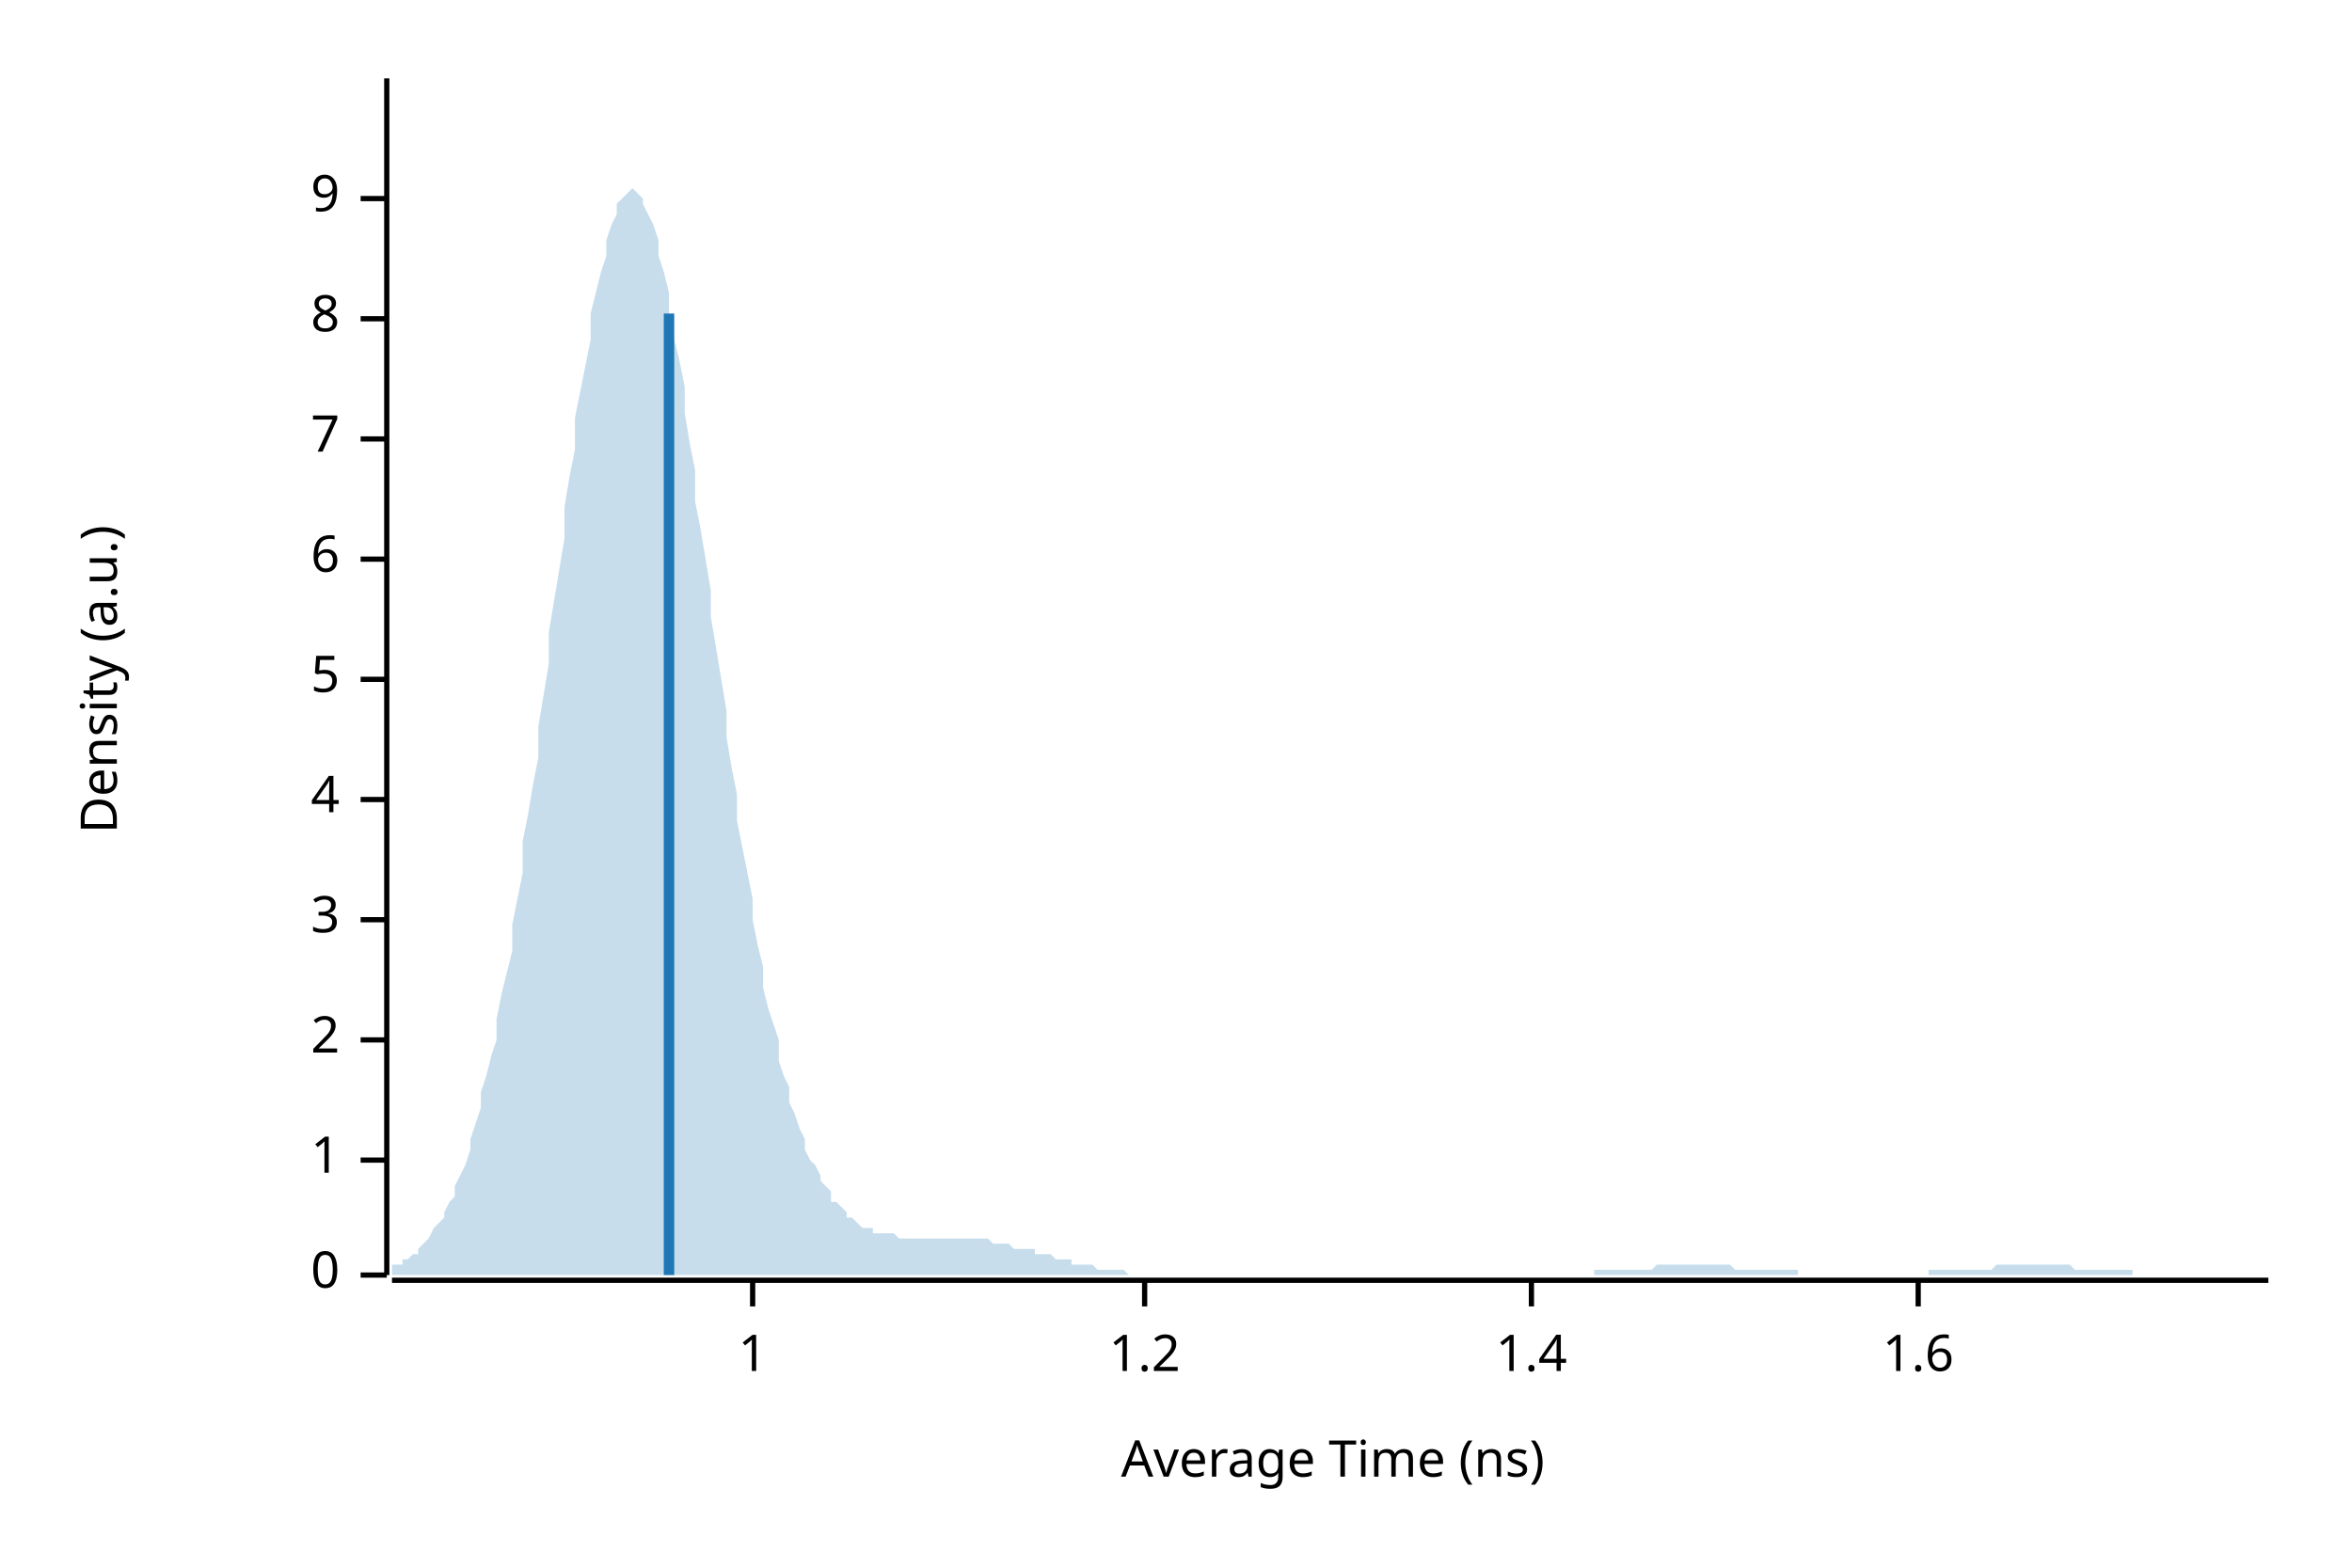
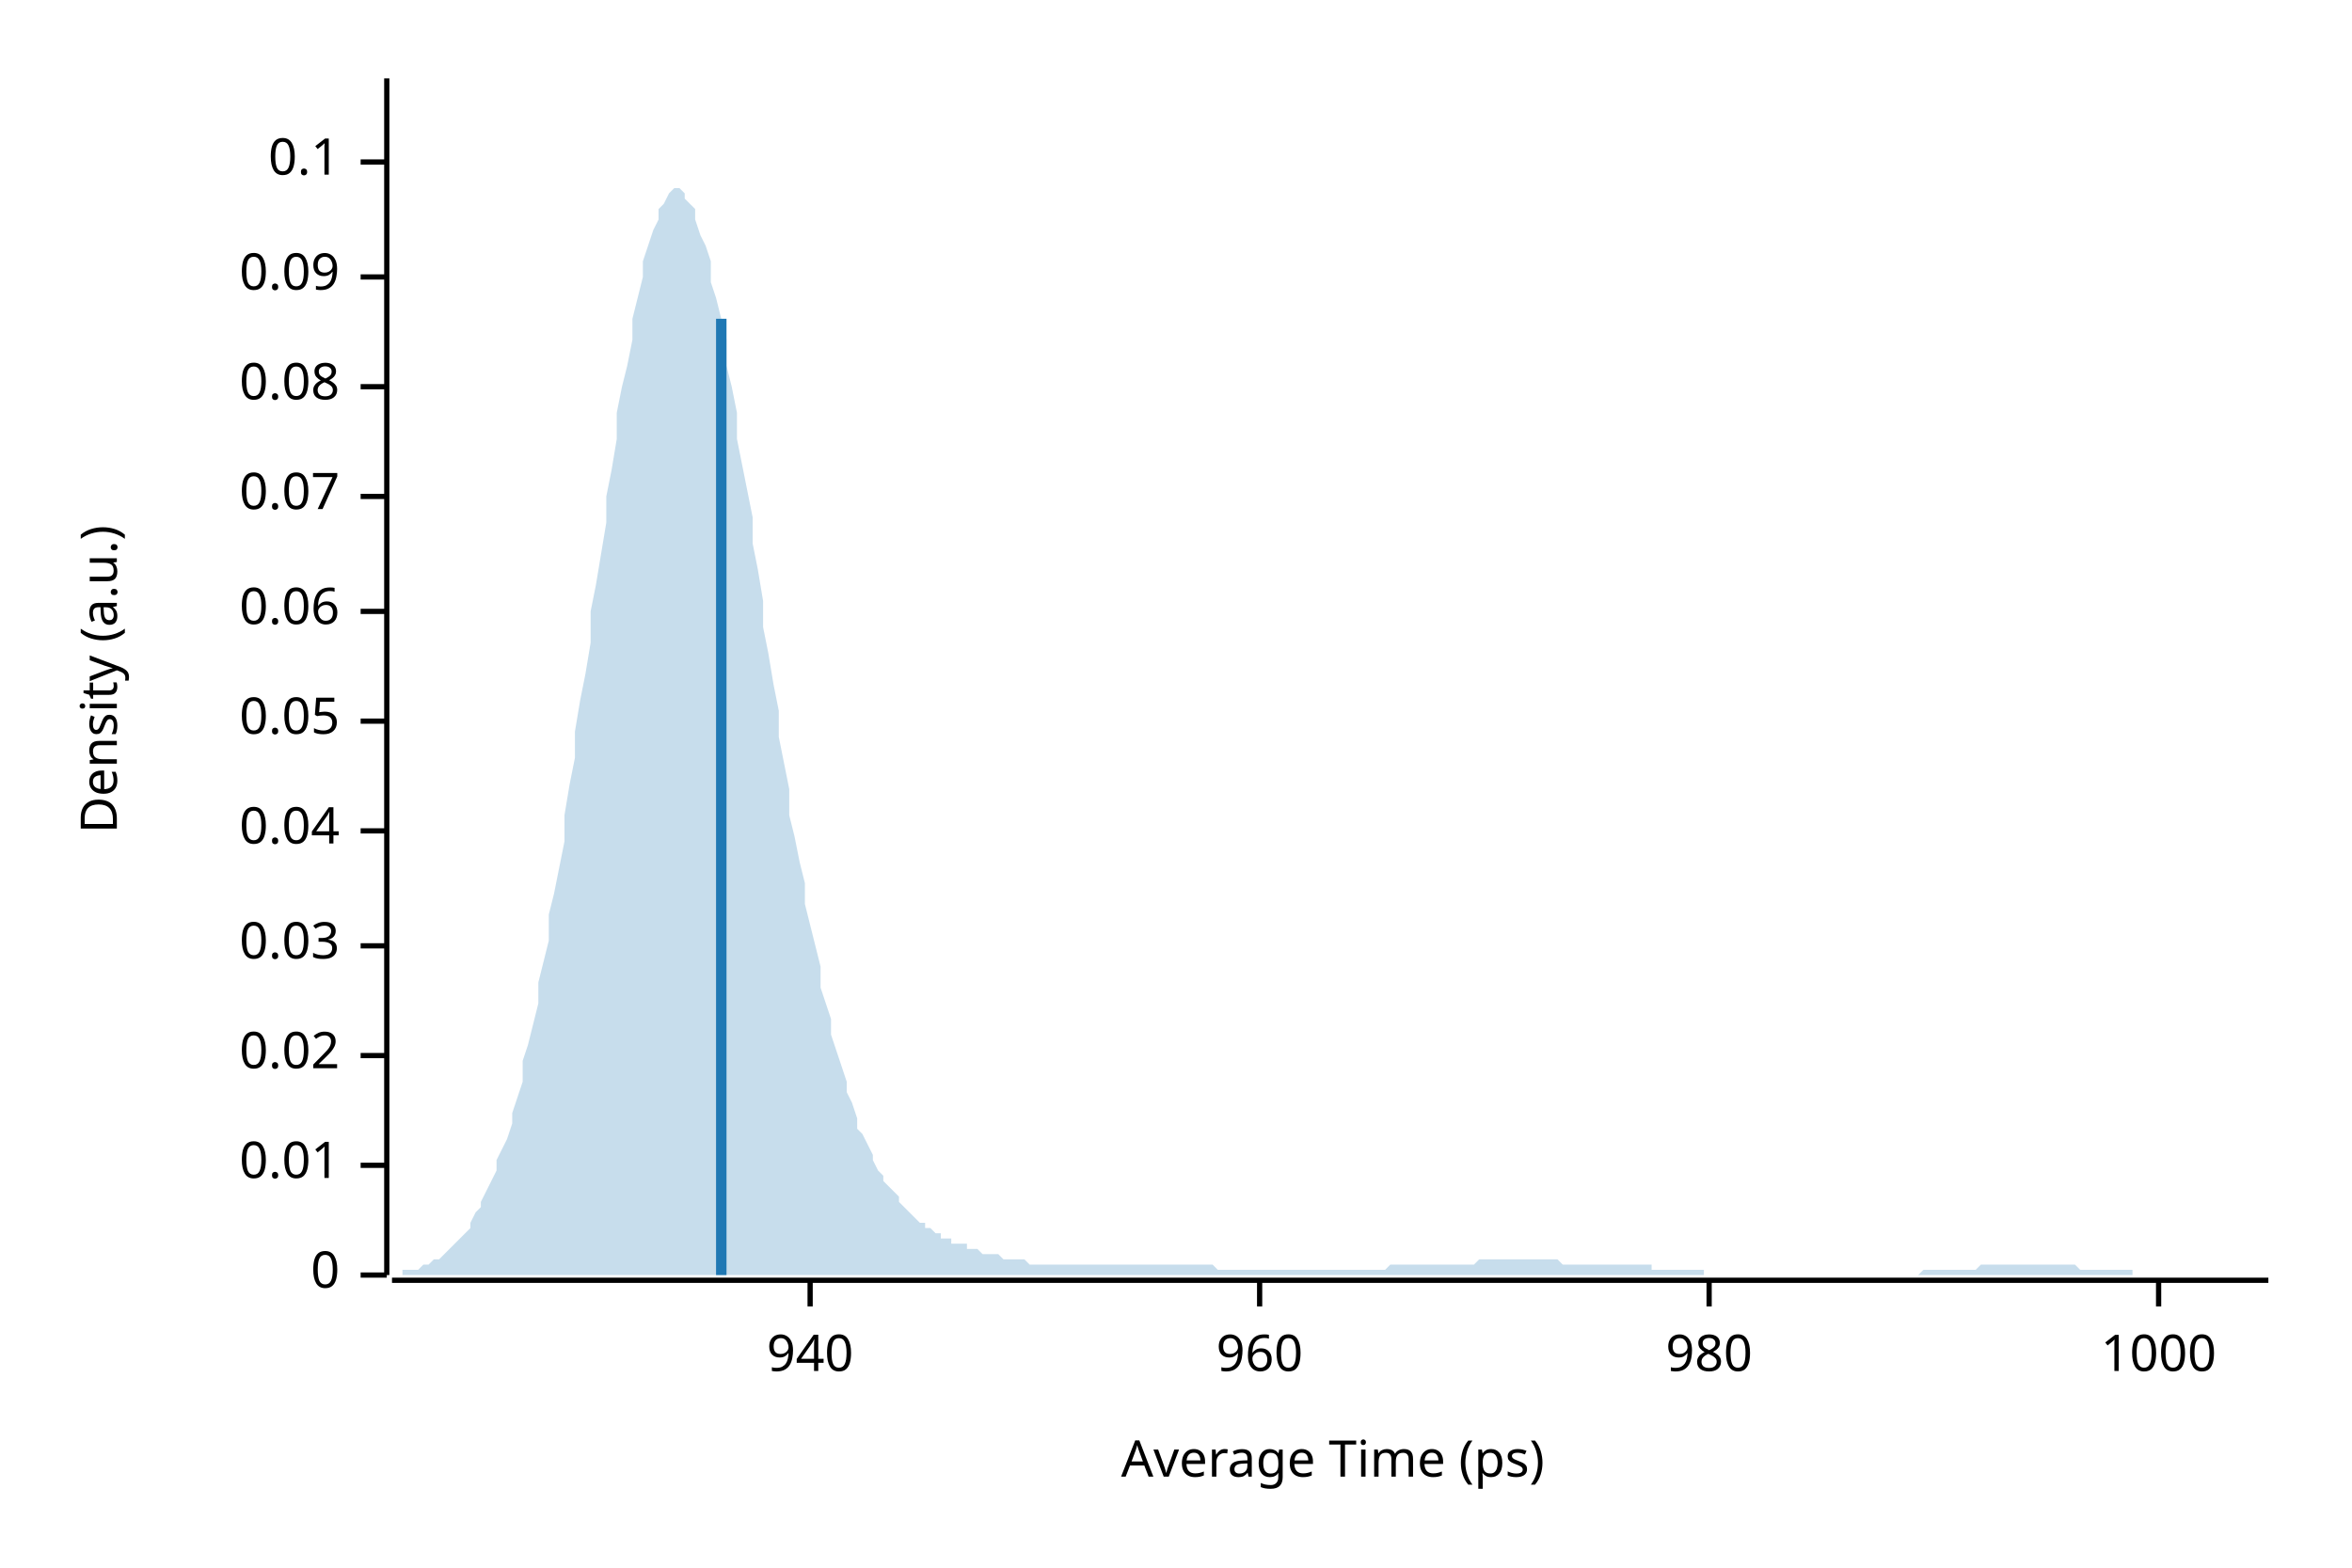
<svg xmlns="http://www.w3.org/2000/svg" width="450" height="300" viewBox="0 0 450 300">
  <text x="15" y="130" dy="0.76em" text-anchor="middle" font-family="sans-serif" font-size="9.677" opacity="1" fill="#000000" transform="rotate(270, 15, 130)">
Density (a.u.)
</text>
  <text x="255" y="285" dy="-0.5ex" text-anchor="middle" font-family="sans-serif" font-size="9.677" opacity="1" fill="#000000">
- Average Time (ns)
+ Average Time (ps)
</text>
  <polyline fill="none" opacity="1" stroke="#000000" stroke-width="1" points="74,15 74,244 " />
  <text x="65" y="244" dy="0.5ex" text-anchor="end" font-family="sans-serif" font-size="9.677" opacity="1" fill="#000000">
0
</text>
  <polyline fill="none" opacity="1" stroke="#000000" stroke-width="1" points="69,244 74,244 " />
-   <text x="65" y="222" dy="0.5ex" text-anchor="end" font-family="sans-serif" font-size="9.677" opacity="1" fill="#000000">
- 1
+   <text x="65" y="223" dy="0.5ex" text-anchor="end" font-family="sans-serif" font-size="9.677" opacity="1" fill="#000000">
+ 0.01
</text>
-   <polyline fill="none" opacity="1" stroke="#000000" stroke-width="1" points="69,222 74,222 " />
-   <text x="65" y="199" dy="0.5ex" text-anchor="end" font-family="sans-serif" font-size="9.677" opacity="1" fill="#000000">
- 2
+   <polyline fill="none" opacity="1" stroke="#000000" stroke-width="1" points="69,223 74,223 " />
+   <text x="65" y="202" dy="0.5ex" text-anchor="end" font-family="sans-serif" font-size="9.677" opacity="1" fill="#000000">
+ 0.02
</text>
-   <polyline fill="none" opacity="1" stroke="#000000" stroke-width="1" points="69,199 74,199 " />
-   <text x="65" y="176" dy="0.5ex" text-anchor="end" font-family="sans-serif" font-size="9.677" opacity="1" fill="#000000">
- 3
+   <polyline fill="none" opacity="1" stroke="#000000" stroke-width="1" points="69,202 74,202 " />
+   <text x="65" y="181" dy="0.5ex" text-anchor="end" font-family="sans-serif" font-size="9.677" opacity="1" fill="#000000">
+ 0.03
</text>
-   <polyline fill="none" opacity="1" stroke="#000000" stroke-width="1" points="69,176 74,176 " />
-   <text x="65" y="153" dy="0.5ex" text-anchor="end" font-family="sans-serif" font-size="9.677" opacity="1" fill="#000000">
- 4
+   <polyline fill="none" opacity="1" stroke="#000000" stroke-width="1" points="69,181 74,181 " />
+   <text x="65" y="159" dy="0.5ex" text-anchor="end" font-family="sans-serif" font-size="9.677" opacity="1" fill="#000000">
+ 0.04
</text>
-   <polyline fill="none" opacity="1" stroke="#000000" stroke-width="1" points="69,153 74,153 " />
-   <text x="65" y="130" dy="0.5ex" text-anchor="end" font-family="sans-serif" font-size="9.677" opacity="1" fill="#000000">
- 5
+   <polyline fill="none" opacity="1" stroke="#000000" stroke-width="1" points="69,159 74,159 " />
+   <text x="65" y="138" dy="0.5ex" text-anchor="end" font-family="sans-serif" font-size="9.677" opacity="1" fill="#000000">
+ 0.05
</text>
-   <polyline fill="none" opacity="1" stroke="#000000" stroke-width="1" points="69,130 74,130 " />
-   <text x="65" y="107" dy="0.5ex" text-anchor="end" font-family="sans-serif" font-size="9.677" opacity="1" fill="#000000">
- 6
+   <polyline fill="none" opacity="1" stroke="#000000" stroke-width="1" points="69,138 74,138 " />
+   <text x="65" y="117" dy="0.5ex" text-anchor="end" font-family="sans-serif" font-size="9.677" opacity="1" fill="#000000">
+ 0.06
</text>
-   <polyline fill="none" opacity="1" stroke="#000000" stroke-width="1" points="69,107 74,107 " />
-   <text x="65" y="84" dy="0.5ex" text-anchor="end" font-family="sans-serif" font-size="9.677" opacity="1" fill="#000000">
- 7
+   <polyline fill="none" opacity="1" stroke="#000000" stroke-width="1" points="69,117 74,117 " />
+   <text x="65" y="95" dy="0.5ex" text-anchor="end" font-family="sans-serif" font-size="9.677" opacity="1" fill="#000000">
+ 0.07
</text>
-   <polyline fill="none" opacity="1" stroke="#000000" stroke-width="1" points="69,84 74,84 " />
-   <text x="65" y="61" dy="0.5ex" text-anchor="end" font-family="sans-serif" font-size="9.677" opacity="1" fill="#000000">
- 8
+   <polyline fill="none" opacity="1" stroke="#000000" stroke-width="1" points="69,95 74,95 " />
+   <text x="65" y="74" dy="0.5ex" text-anchor="end" font-family="sans-serif" font-size="9.677" opacity="1" fill="#000000">
+ 0.08
</text>
-   <polyline fill="none" opacity="1" stroke="#000000" stroke-width="1" points="69,61 74,61 " />
-   <text x="65" y="38" dy="0.5ex" text-anchor="end" font-family="sans-serif" font-size="9.677" opacity="1" fill="#000000">
- 9
+   <polyline fill="none" opacity="1" stroke="#000000" stroke-width="1" points="69,74 74,74 " />
+   <text x="65" y="53" dy="0.5ex" text-anchor="end" font-family="sans-serif" font-size="9.677" opacity="1" fill="#000000">
+ 0.09
</text>
-   <polyline fill="none" opacity="1" stroke="#000000" stroke-width="1" points="69,38 74,38 " />
+   <polyline fill="none" opacity="1" stroke="#000000" stroke-width="1" points="69,53 74,53 " />
+   <text x="65" y="31" dy="0.5ex" text-anchor="end" font-family="sans-serif" font-size="9.677" opacity="1" fill="#000000">
+ 0.1
+ </text>
+   <polyline fill="none" opacity="1" stroke="#000000" stroke-width="1" points="69,31 74,31 " />
  <polyline fill="none" opacity="1" stroke="#000000" stroke-width="1" points="75,245 434,245 " />
-   <text x="144" y="255" dy="0.76em" text-anchor="middle" font-family="sans-serif" font-size="9.677" opacity="1" fill="#000000">
- 1
+   <text x="155" y="255" dy="0.76em" text-anchor="middle" font-family="sans-serif" font-size="9.677" opacity="1" fill="#000000">
+ 940
</text>
-   <polyline fill="none" opacity="1" stroke="#000000" stroke-width="1" points="144,245 144,250 " />
-   <text x="219" y="255" dy="0.76em" text-anchor="middle" font-family="sans-serif" font-size="9.677" opacity="1" fill="#000000">
- 1.2
+   <polyline fill="none" opacity="1" stroke="#000000" stroke-width="1" points="155,245 155,250 " />
+   <text x="241" y="255" dy="0.76em" text-anchor="middle" font-family="sans-serif" font-size="9.677" opacity="1" fill="#000000">
+ 960
</text>
-   <polyline fill="none" opacity="1" stroke="#000000" stroke-width="1" points="219,245 219,250 " />
-   <text x="293" y="255" dy="0.76em" text-anchor="middle" font-family="sans-serif" font-size="9.677" opacity="1" fill="#000000">
- 1.4
+   <polyline fill="none" opacity="1" stroke="#000000" stroke-width="1" points="241,245 241,250 " />
+   <text x="327" y="255" dy="0.76em" text-anchor="middle" font-family="sans-serif" font-size="9.677" opacity="1" fill="#000000">
+ 980
</text>
-   <polyline fill="none" opacity="1" stroke="#000000" stroke-width="1" points="293,245 293,250 " />
-   <text x="367" y="255" dy="0.76em" text-anchor="middle" font-family="sans-serif" font-size="9.677" opacity="1" fill="#000000">
- 1.6
+   <polyline fill="none" opacity="1" stroke="#000000" stroke-width="1" points="327,245 327,250 " />
+   <text x="413" y="255" dy="0.76em" text-anchor="middle" font-family="sans-serif" font-size="9.677" opacity="1" fill="#000000">
+ 1000
</text>
-   <polyline fill="none" opacity="1" stroke="#000000" stroke-width="1" points="367,245 367,250 " />
-   <polygon opacity="0.25" fill="#1F78B4" points="75,243 75,242 76,242 77,242 77,241 78,241 79,240 80,240 80,239 81,238 82,237 82,237 83,235 84,234 85,233 85,232 86,230 87,229 87,227 88,225 89,223 90,220 90,218 91,215 92,212 92,209 93,206 94,202 95,199 95,195 96,190 97,186 98,182 98,177 99,172 100,167 100,161 101,156 102,150 103,145 103,139 104,133 105,127 105,121 106,115 107,109 108,103 108,97 109,91 110,86 110,80 111,75 112,70 113,65 113,60 114,56 115,52 116,49 116,46 117,43 118,41 118,39 119,38 120,37 121,36 121,36 122,37 123,38 123,39 124,41 125,43 126,46 126,49 127,52 128,56 128,60 129,65 130,69 131,74 131,79 132,85 133,90 133,96 134,101 135,107 136,113 136,118 137,124 138,130 139,136 139,141 140,147 141,152 141,157 142,162 143,167 144,172 144,176 145,181 146,185 146,189 147,193 148,196 149,199 149,203 150,206 151,208 151,211 152,213 153,216 154,218 154,220 155,222 156,223 157,225 157,226 158,227 159,228 159,230 160,230 161,231 162,232 162,233 163,233 164,234 164,234 165,235 166,235 167,235 167,236 168,236 169,236 169,236 170,236 171,236 172,237 172,237 173,237 174,237 175,237 175,237 176,237 177,237 177,237 178,237 179,237 180,237 180,237 181,237 182,237 182,237 183,237 184,237 185,237 185,237 186,237 187,237 187,237 188,237 189,237 190,238 190,238 191,238 192,238 192,238 193,238 194,239 195,239 195,239 196,239 197,239 198,239 198,240 199,240 200,240 200,240 201,240 202,241 203,241 203,241 204,241 205,241 205,242 206,242 207,242 208,242 208,242 209,242 210,243 210,243 211,243 212,243 213,243 213,243 214,243 215,243 216,244 216,244 217,244 218,244 218,244 219,244 220,244 221,244 221,244 222,244 223,244 223,244 224,244 225,244 226,244 226,244 227,244 228,244 228,244 229,244 230,244 231,244 231,244 232,244 233,244 233,244 234,244 235,244 236,244 236,244 237,244 238,244 239,244 239,244 240,244 241,244 241,244 242,244 243,244 244,244 244,244 245,244 246,244 246,244 247,244 248,244 249,244 249,244 250,244 251,244 251,244 252,244 253,244 254,244 254,244 255,244 256,244 257,244 257,244 258,244 259,244 259,244 260,244 261,244 262,244 262,244 263,244 264,244 264,244 265,244 266,244 267,244 267,244 268,244 269,244 269,244 270,244 271,244 272,244 272,244 273,244 274,244 275,244 275,244 276,244 277,244 277,244 278,244 279,244 280,244 280,244 281,244 282,244 282,244 283,244 284,244 285,244 285,244 286,244 287,244 287,244 288,244 289,244 290,244 290,244 291,244 292,244 292,244 293,244 294,244 295,244 295,244 296,244 297,244 298,244 298,244 299,244 300,244 300,244 301,244 302,244 303,244 303,244 304,244 305,244 305,243 306,243 307,243 308,243 308,243 309,243 310,243 310,243 311,243 312,243 313,243 313,243 314,243 315,243 316,243 316,243 317,242 318,242 318,242 319,242 320,242 321,242 321,242 322,242 323,242 323,242 324,242 325,242 326,242 326,242 327,242 328,242 328,242 329,242 330,242 331,242 331,242 332,243 333,243 333,243 334,243 335,243 336,243 336,243 337,243 338,243 339,243 339,243 340,243 341,243 341,243 342,243 343,243 344,243 344,244 345,244 346,244 346,244 347,244 348,244 349,244 349,244 350,244 351,244 351,244 352,244 353,244 354,244 354,244 355,244 356,244 357,244 357,244 358,244 359,244 359,244 360,244 361,244 362,244 362,244 363,244 364,244 364,244 365,244 366,244 367,244 367,244 368,244 369,244 369,243 370,243 371,243 372,243 372,243 373,243 374,243 375,243 375,243 376,243 377,243 377,243 378,243 379,243 380,243 380,243 381,243 382,242 382,242 383,242 384,242 385,242 385,242 386,242 387,242 387,242 388,242 389,242 390,242 390,242 391,242 392,242 392,242 393,242 394,242 395,242 395,242 396,242 397,243 398,243 398,243 399,243 400,243 400,243 401,243 402,243 403,243 403,243 404,243 405,243 405,243 406,243 407,243 408,243 408,244 409,244 410,244 410,244 411,244 412,244 413,244 413,244 414,244 415,244 416,244 416,244 417,244 418,244 418,244 419,244 420,244 421,244 421,244 422,244 423,244 423,244 424,244 425,244 426,244 426,244 427,244 428,244 428,244 429,244 430,244 431,244 431,244 432,244 433,244 434,244 434,244 75,244 " />
-   <polyline fill="none" opacity="1" stroke="#1F78B4" stroke-width="2" points="128,244 128,60 " />
+   <polyline fill="none" opacity="1" stroke="#000000" stroke-width="1" points="413,245 413,250 " />
+   <polygon opacity="0.25" fill="#1F78B4" points="75,244 75,244 76,244 77,244 77,243 78,243 79,243 80,243 80,243 81,242 82,242 82,242 83,241 84,241 85,240 85,240 86,239 87,238 87,238 88,237 89,236 90,235 90,234 91,232 92,231 92,230 93,228 94,226 95,224 95,222 96,220 97,218 98,215 98,213 99,210 100,207 100,203 101,200 102,196 103,192 103,188 104,184 105,180 105,175 106,171 107,166 108,161 108,156 109,150 110,145 110,140 111,134 112,129 113,123 113,117 114,112 115,106 116,100 116,95 117,90 118,84 118,79 119,74 120,70 121,65 121,61 122,57 123,53 123,50 124,47 125,44 126,42 126,40 127,39 128,37 128,37 129,36 130,36 131,37 131,38 132,39 133,40 133,42 134,45 135,47 136,50 136,54 137,57 138,61 139,65 139,70 140,74 141,79 141,84 142,89 143,94 144,99 144,104 145,109 146,115 146,120 147,125 148,131 149,136 149,141 150,146 151,151 151,156 152,160 153,165 154,169 154,173 155,177 156,181 157,185 157,189 158,192 159,195 159,198 160,201 161,204 162,207 162,209 163,211 164,214 164,216 165,217 166,219 167,221 167,222 168,224 169,225 169,226 170,227 171,228 172,229 172,230 173,231 174,232 175,233 175,233 176,234 177,234 177,235 178,235 179,236 180,236 180,237 181,237 182,237 182,238 183,238 184,238 185,238 185,239 186,239 187,239 187,239 188,240 189,240 190,240 190,240 191,240 192,241 192,241 193,241 194,241 195,241 195,241 196,241 197,242 198,242 198,242 199,242 200,242 200,242 201,242 202,242 203,242 203,242 204,242 205,242 205,242 206,242 207,242 208,242 208,242 209,242 210,242 210,242 211,242 212,242 213,242 213,242 214,242 215,242 216,242 216,242 217,242 218,242 218,242 219,242 220,242 221,242 221,242 222,242 223,242 223,242 224,242 225,242 226,242 226,242 227,242 228,242 228,242 229,242 230,242 231,242 231,242 232,242 233,243 233,243 234,243 235,243 236,243 236,243 237,243 238,243 239,243 239,243 240,243 241,243 241,243 242,243 243,243 244,243 244,243 245,243 246,243 246,243 247,243 248,243 249,243 249,243 250,243 251,243 251,243 252,243 253,243 254,243 254,243 255,243 256,243 257,243 257,243 258,243 259,243 259,243 260,243 261,243 262,243 262,243 263,243 264,243 264,243 265,243 266,242 267,242 267,242 268,242 269,242 269,242 270,242 271,242 272,242 272,242 273,242 274,242 275,242 275,242 276,242 277,242 277,242 278,242 279,242 280,242 280,242 281,242 282,242 282,242 283,241 284,241 285,241 285,241 286,241 287,241 287,241 288,241 289,241 290,241 290,241 291,241 292,241 292,241 293,241 294,241 295,241 295,241 296,241 297,241 298,241 298,241 299,242 300,242 300,242 301,242 302,242 303,242 303,242 304,242 305,242 305,242 306,242 307,242 308,242 308,242 309,242 310,242 310,242 311,242 312,242 313,242 313,242 314,242 315,242 316,242 316,243 317,243 318,243 318,243 319,243 320,243 321,243 321,243 322,243 323,243 323,243 324,243 325,243 326,243 326,244 327,244 328,244 328,244 329,244 330,244 331,244 331,244 332,244 333,244 333,244 334,244 335,244 336,244 336,244 337,244 338,244 339,244 339,244 340,244 341,244 341,244 342,244 343,244 344,244 344,244 345,244 346,244 346,244 347,244 348,244 349,244 349,244 350,244 351,244 351,244 352,244 353,244 354,244 354,244 355,244 356,244 357,244 357,244 358,244 359,244 359,244 360,244 361,244 362,244 362,244 363,244 364,244 364,244 365,244 366,244 367,244 367,244 368,243 369,243 369,243 370,243 371,243 372,243 372,243 373,243 374,243 375,243 375,243 376,243 377,243 377,243 378,243 379,242 380,242 380,242 381,242 382,242 382,242 383,242 384,242 385,242 385,242 386,242 387,242 387,242 388,242 389,242 390,242 390,242 391,242 392,242 392,242 393,242 394,242 395,242 395,242 396,242 397,242 398,243 398,243 399,243 400,243 400,243 401,243 402,243 403,243 403,243 404,243 405,243 405,243 406,243 407,243 408,243 408,244 409,244 410,244 410,244 411,244 412,244 413,244 413,244 414,244 415,244 416,244 416,244 417,244 418,244 418,244 419,244 420,244 421,244 421,244 422,244 423,244 423,244 424,244 425,244 426,244 426,244 427,244 428,244 428,244 429,244 430,244 431,244 431,244 432,244 433,244 434,244 434,244 75,244 " />
+   <polyline fill="none" opacity="1" stroke="#1F78B4" stroke-width="2" points="138,244 138,61 " />
</svg>
